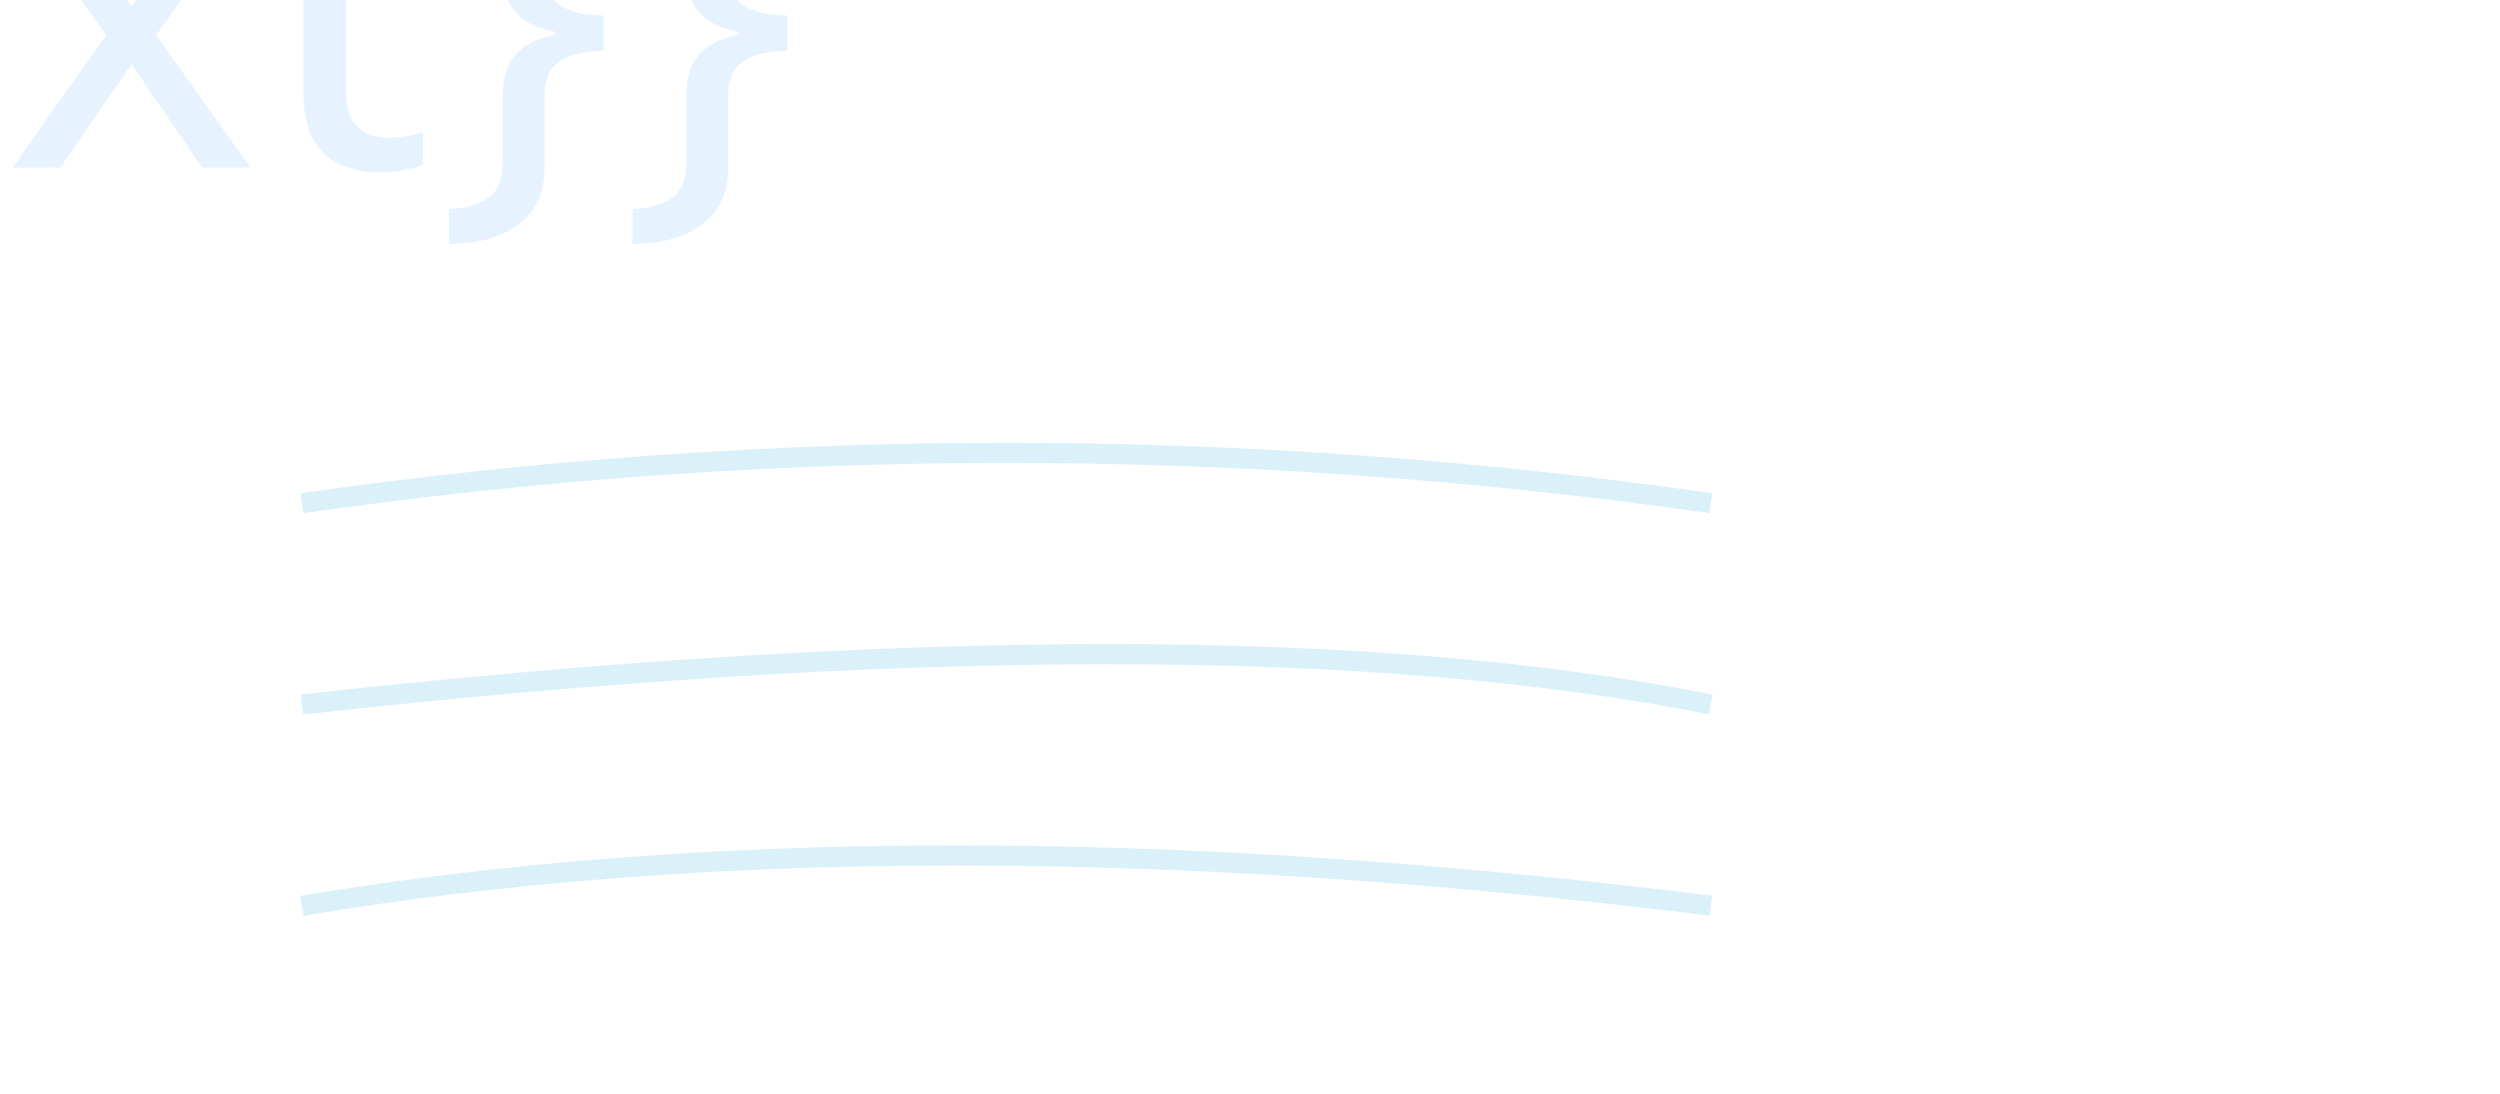
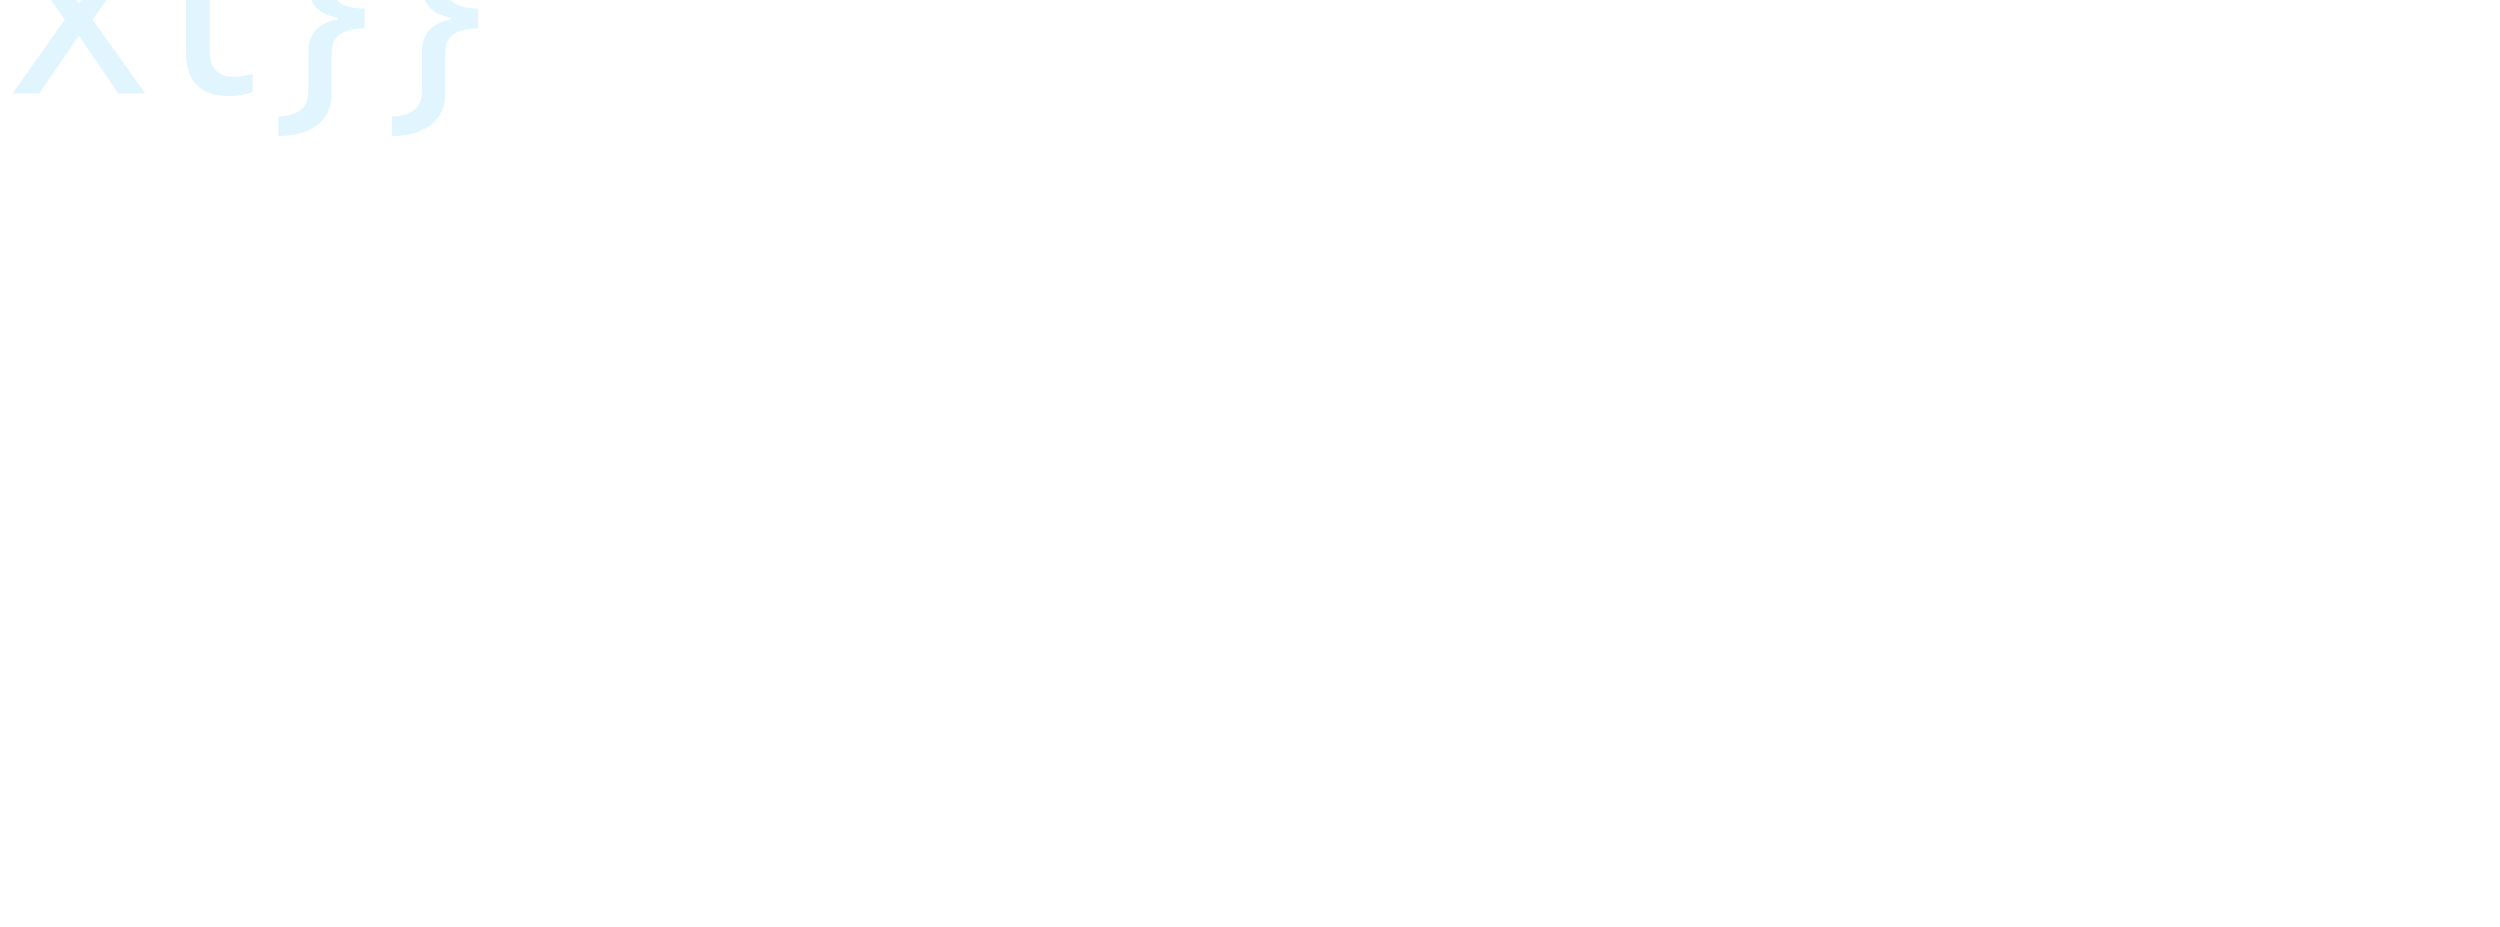
<svg xmlns="http://www.w3.org/2000/svg" width="{{width}}" height="{{height}}" viewBox="0 0 {{width}} {{height}}">
  <defs>
    <style>
      .input-background {
-         fill: rgba(10, 20, 40, 0.8);
-         stroke: #87ceeb;
+         fill: rgba(0, 40, 80, 0.7);
+         stroke: #4fc3f7;
        stroke-width: 2;
-         rx: 12;
-         filter: drop-shadow(0 14px 12px rgba(135, 206, 235, 0.4));
+         rx: 15;
+         filter: drop-shadow(0 4px 8px rgba(79, 195, 247, 0.3));
      }
      .input-text {
-         font-family: 'Segoe UI', Tahoma, Geneva, Verdana, sans-serif;
+         font-family: 'Segoe UI', sans-serif;
        font-size: 24px;
-         fill: #e6f3ff;
+         fill: #e1f5fe;
        text-anchor: middle;
        dominant-baseline: middle;
-         text-shadow: 0 2px 4px rgba(0, 0, 0, 0.6);
        font-weight: 300;
+         letter-spacing: 1px;
      }
-       .wind-lines {
-         stroke: rgba(135, 206, 235, 0.3);
-         stroke-width: 1;
+       .wave-lines {
+         stroke: rgba(255, 255, 255, 0.2);
+         stroke-width: 1.5;
        fill: none;
      }
    </style>
  </defs>
-   <path d="M 15 25 Q 50 20 85 25" class="wind-lines" />
-   <path d="M 15 35 Q 60 30 85 35" class="wind-lines" />
-   <path d="M 15 45 Q 45 40 85 45" class="wind-lines" />
+   <path d="M 20 60 Q 60 50 100 60 T 180 60" class="wave-lines" />
+   <path d="M 20 68 Q 60 58 100 68 T 180 68" class="wave-lines" />
  <rect x="10" y="10" width="{{innerWidth}}" height="{{innerHeight}}" class="input-background" />
  <text x="{{centerX}}" y="{{centerY}}" class="input-text">{{text}}</text>
</svg>
